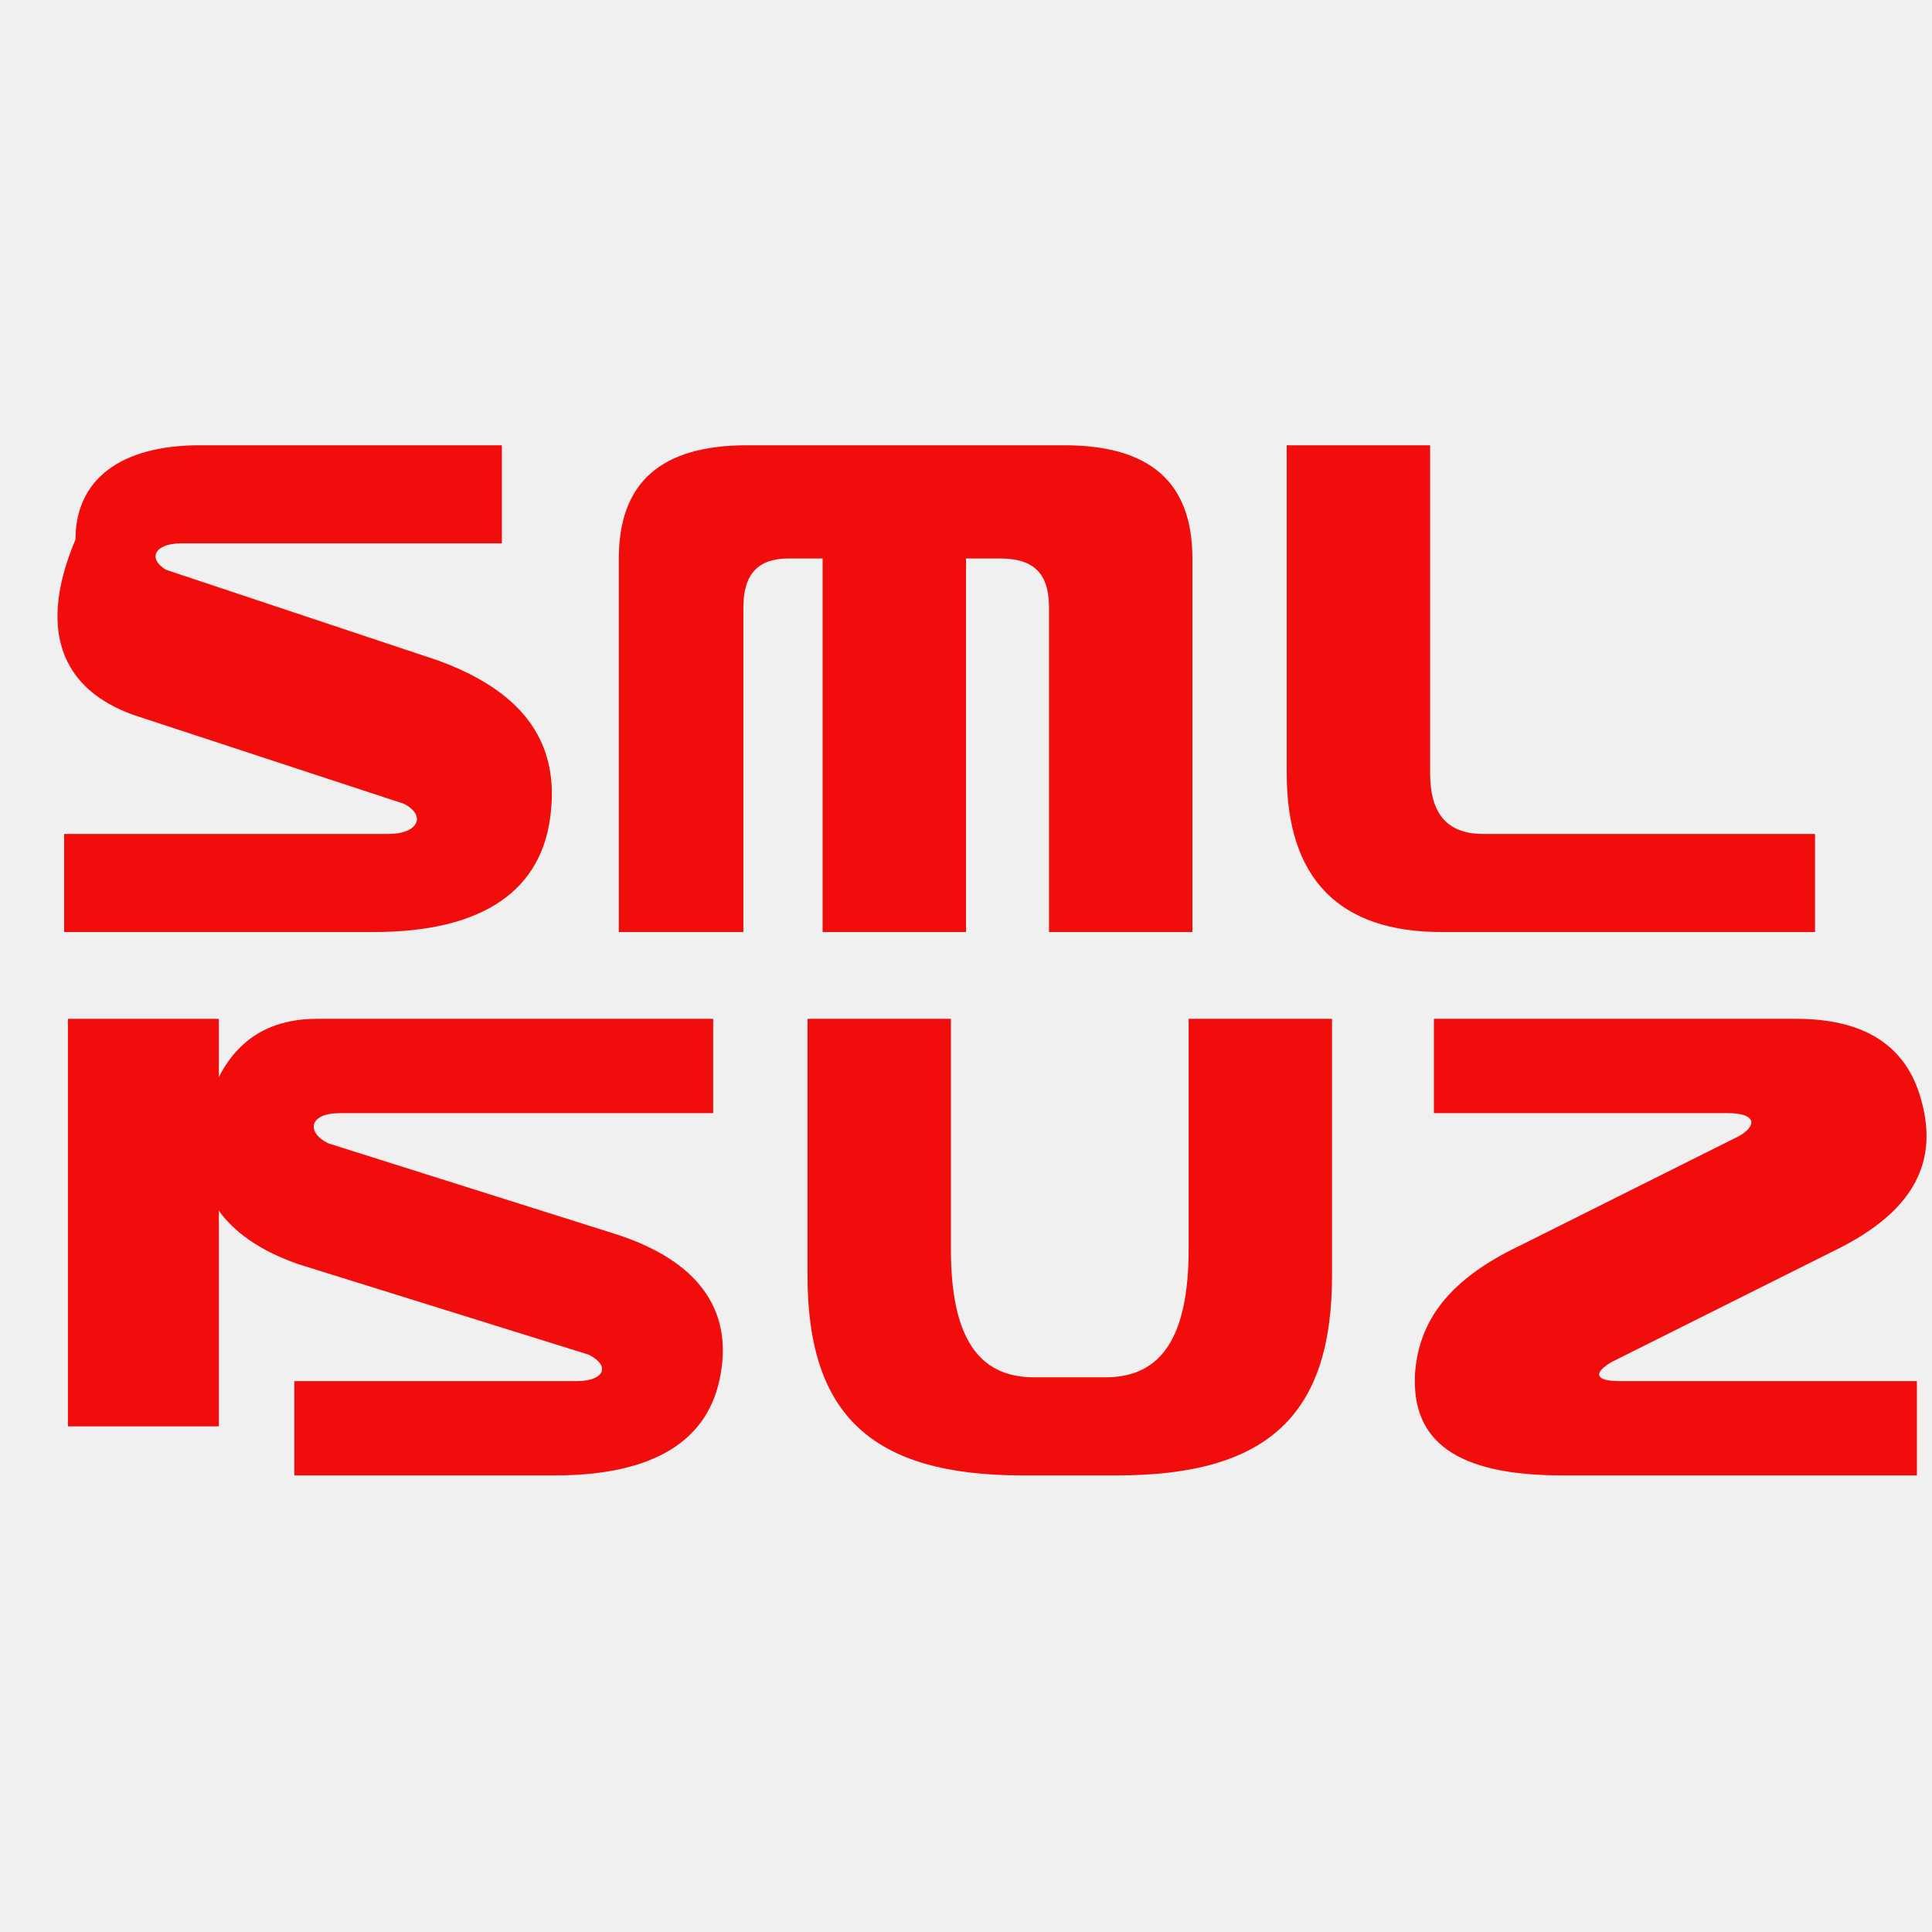
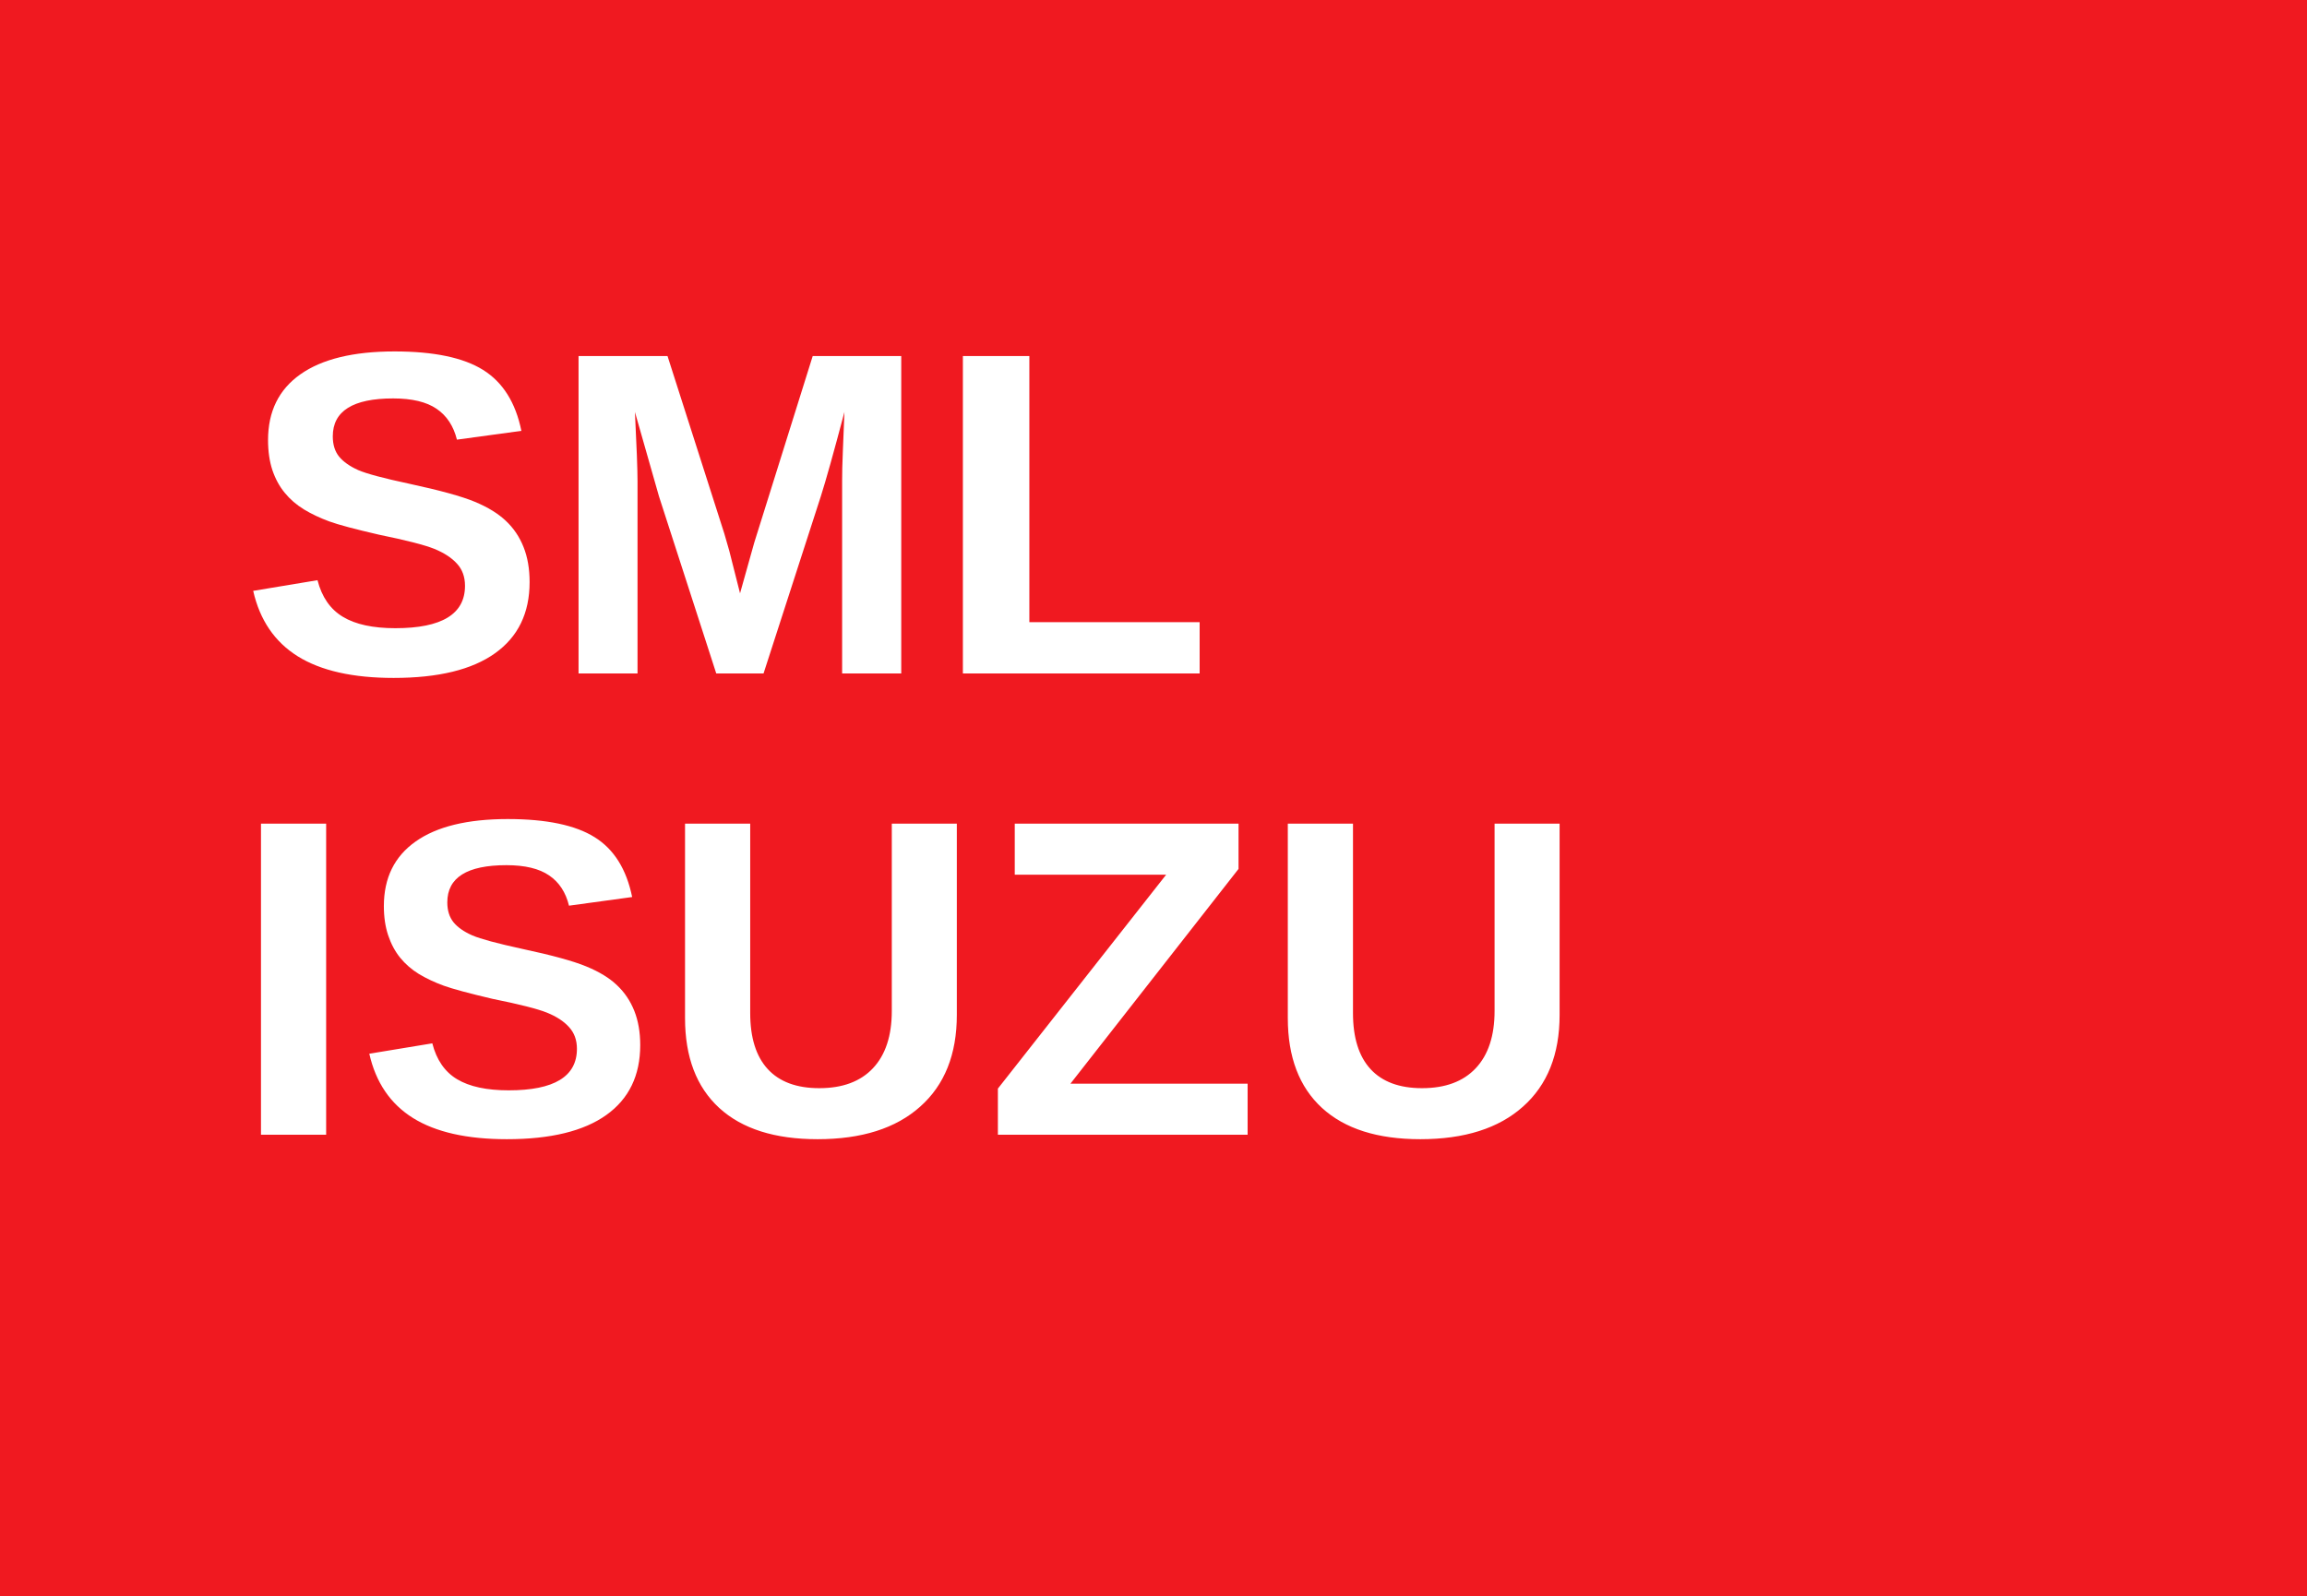
- <svg xmlns="http://www.w3.org/2000/svg" viewBox="0 0 512 512" role="img" aria-labelledby="sml-isuzu-title">
-   <g fill="#f20d0d">
-     <path d="M20 143c0-16 12-25 33-25h80v26H48c-7 0-9 4-4 7l72 24c22 8 32 21 30 40-2 21-18 32-47 32H17v-26h86c8 0 10-5 4-8l-70-23c-19-6-28-21-17-47z" />
-     <path d="M164 148c0-20 11-30 34-30h84c23 0 34 10 34 30v99h-38v-86c0-9-4-13-13-13h-9v99h-38v-99h-9c-8 0-12 4-12 13v86h-33z" />
-     <path d="M341 118h38v87c0 10 4 16 14 16h88v26h-99c-27 0-41-14-41-42z" />
-     <path d="M18 270h40v108H18z" />
-     <path d="M84 270h105v25H90c-8 0-9 5-3 8l76 24c22 7 31 20 28 37-3 18-18 27-44 27H78v-25h75c7 0 9-4 3-7l-77-24c-20-7-29-20-25-38 4-18 14-27 30-27z" />
-     <path d="M214 270h38v61c0 23 7 34 22 34h19c15 0 22-11 22-34v-61h38v68c0 37-17 53-57 53h-25c-40 0-57-16-57-53z" />
-     <path d="M380 270h96c18 0 29 7 33 21 5 17-2 30-22 40l-60 30c-5 3-4 5 2 5h79v25h-94c-28 0-40-9-39-27 1-14 9-25 28-34l58-29c5-3 4-6-3-6h-78z" />
+ <svg xmlns="http://www.w3.org/2000/svg" viewBox="0 0 250 173" role="img" aria-labelledby="sml-isuzu-title">
+   <rect width="250" height="173" fill="#f01920" />
+   <g fill="#fff" font-family="'Arial Black', Arial, Helvetica, sans-serif" font-weight="900">
+     <text x="26" y="73" font-size="50">SML</text>
+     <text x="25" y="123" font-size="49">ISUZU</text>
  </g>
</svg>
